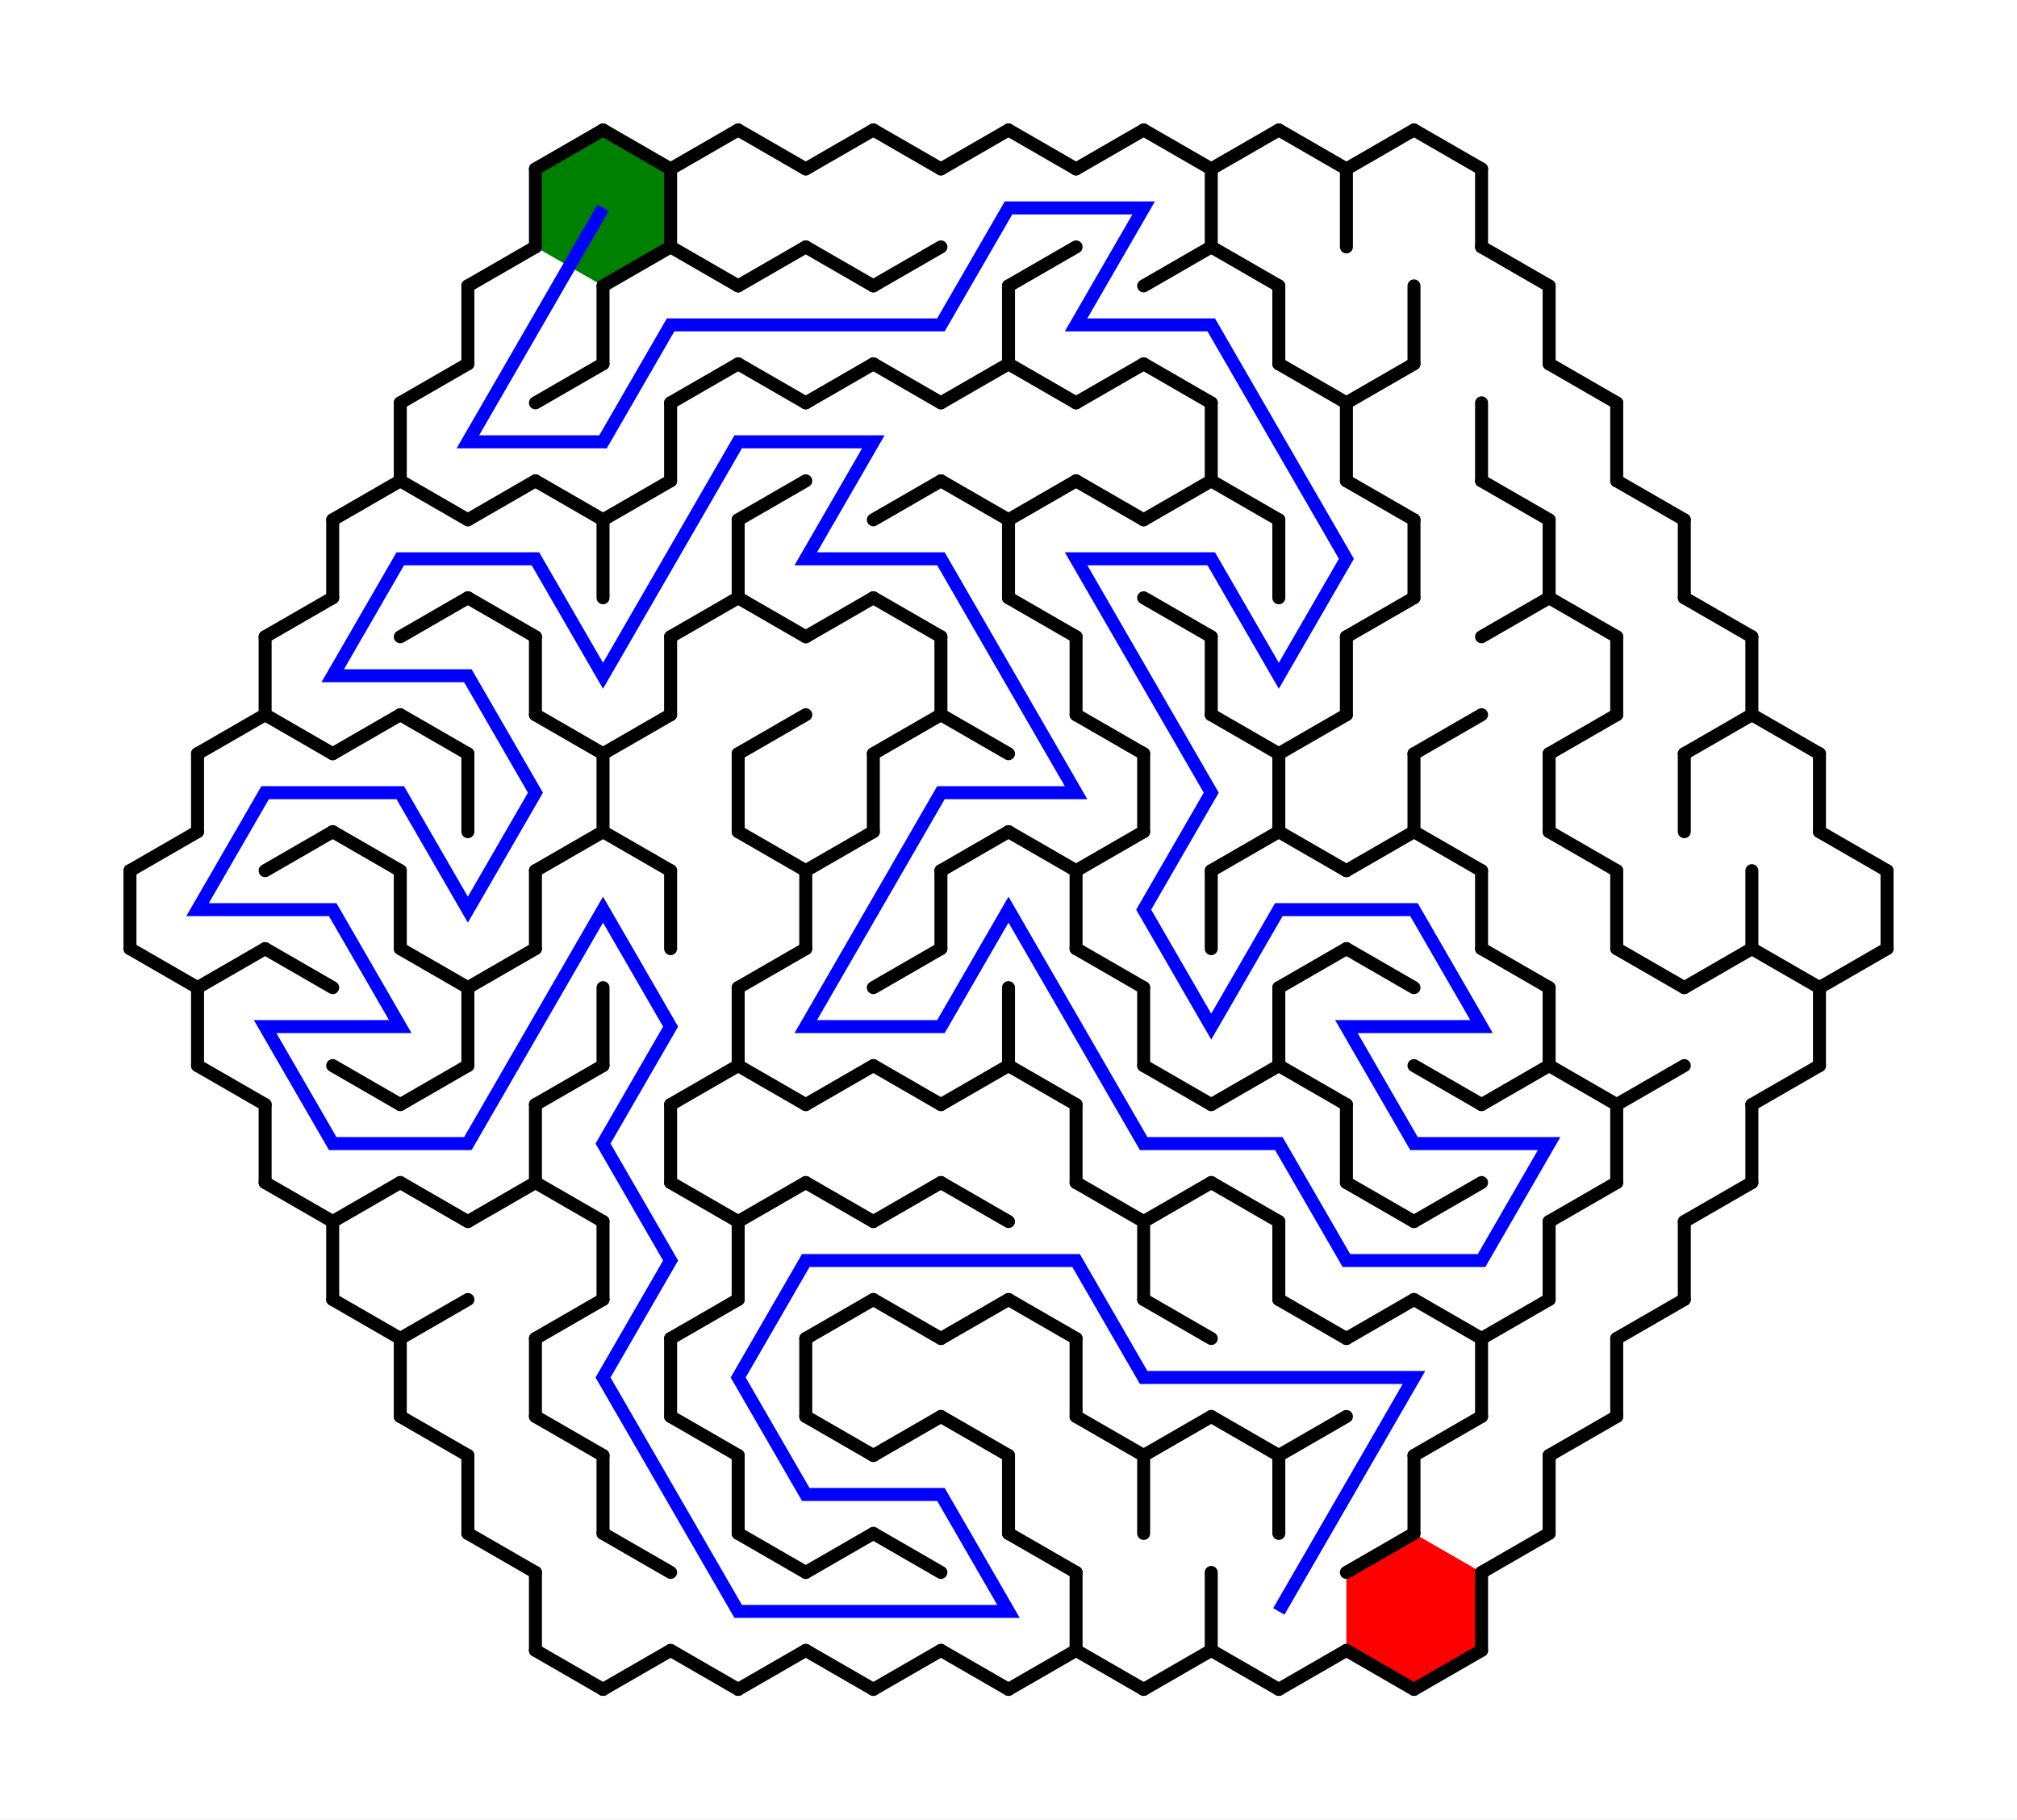
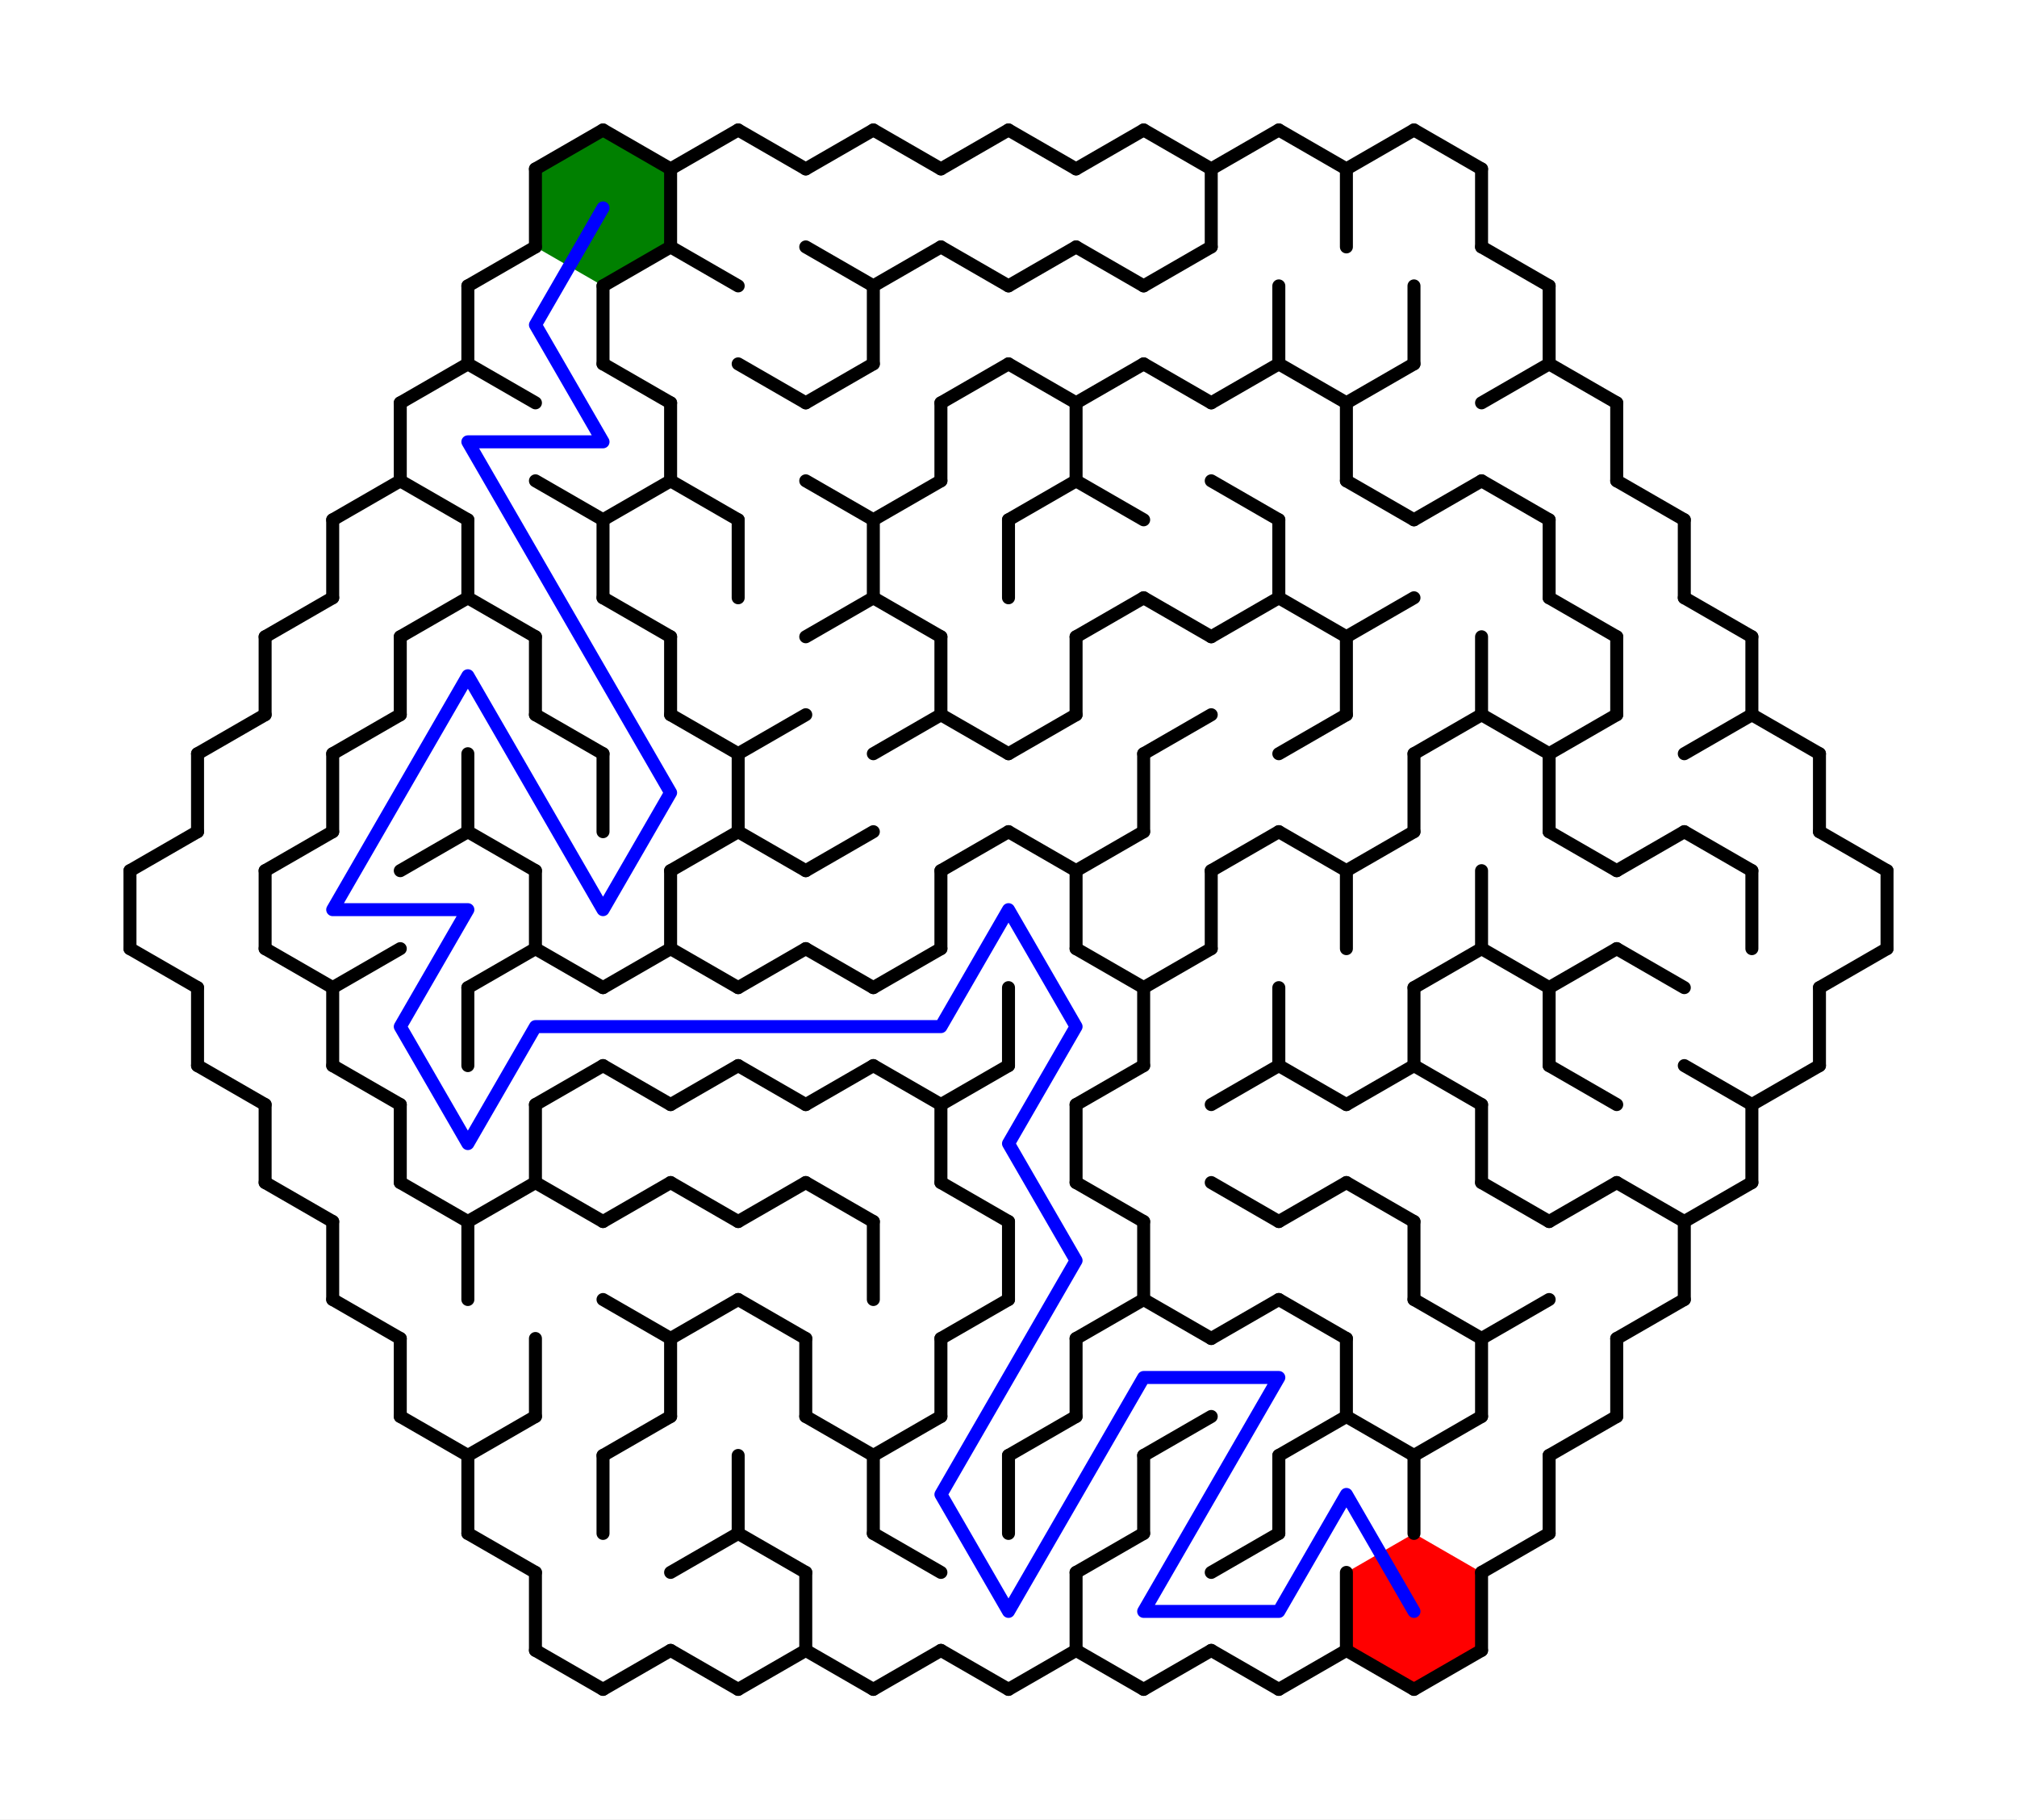
<svg xmlns="http://www.w3.org/2000/svg" version="1.1" width="776" height="700">
  <rect width="100%" height="100%" fill="white" />
  <polygon points="232,50 206,65 206,95 232,110 258,95 258,65" fill="green" />
  <polygon points="544,590 518,605 518,635 544,650 570,635 570,605" fill="red" />
  <line x1="232" x2="206" y1="50" y2="65" stroke="black" stroke-width="5" stroke-linecap="round" />
  <line x1="206" x2="206" y1="65" y2="95" stroke="black" stroke-width="5" stroke-linecap="round" />
  <line x1="232" x2="258" y1="110" y2="95" stroke="black" stroke-width="5" stroke-linecap="round" />
  <line x1="258" x2="258" y1="95" y2="65" stroke="black" stroke-width="5" stroke-linecap="round" />
  <line x1="258" x2="232" y1="65" y2="50" stroke="black" stroke-width="5" stroke-linecap="round" />
  <line x1="284" x2="258" y1="50" y2="65" stroke="black" stroke-width="5" stroke-linecap="round" />
  <line x1="258" x2="284" y1="95" y2="110" stroke="black" stroke-width="5" stroke-linecap="round" />
-   <line x1="284" x2="310" y1="110" y2="95" stroke="black" stroke-width="5" stroke-linecap="round" />
  <line x1="310" x2="284" y1="65" y2="50" stroke="black" stroke-width="5" stroke-linecap="round" />
  <line x1="336" x2="310" y1="50" y2="65" stroke="black" stroke-width="5" stroke-linecap="round" />
  <line x1="310" x2="336" y1="95" y2="110" stroke="black" stroke-width="5" stroke-linecap="round" />
  <line x1="336" x2="362" y1="110" y2="95" stroke="black" stroke-width="5" stroke-linecap="round" />
  <line x1="362" x2="336" y1="65" y2="50" stroke="black" stroke-width="5" stroke-linecap="round" />
  <line x1="388" x2="362" y1="50" y2="65" stroke="black" stroke-width="5" stroke-linecap="round" />
+   <line x1="362" x2="388" y1="95" y2="110" stroke="black" stroke-width="5" stroke-linecap="round" />
  <line x1="388" x2="414" y1="110" y2="95" stroke="black" stroke-width="5" stroke-linecap="round" />
  <line x1="414" x2="388" y1="65" y2="50" stroke="black" stroke-width="5" stroke-linecap="round" />
  <line x1="440" x2="414" y1="50" y2="65" stroke="black" stroke-width="5" stroke-linecap="round" />
+   <line x1="414" x2="440" y1="95" y2="110" stroke="black" stroke-width="5" stroke-linecap="round" />
  <line x1="440" x2="466" y1="110" y2="95" stroke="black" stroke-width="5" stroke-linecap="round" />
  <line x1="466" x2="466" y1="95" y2="65" stroke="black" stroke-width="5" stroke-linecap="round" />
  <line x1="466" x2="440" y1="65" y2="50" stroke="black" stroke-width="5" stroke-linecap="round" />
  <line x1="492" x2="466" y1="50" y2="65" stroke="black" stroke-width="5" stroke-linecap="round" />
-   <line x1="466" x2="492" y1="95" y2="110" stroke="black" stroke-width="5" stroke-linecap="round" />
  <line x1="518" x2="518" y1="95" y2="65" stroke="black" stroke-width="5" stroke-linecap="round" />
  <line x1="518" x2="492" y1="65" y2="50" stroke="black" stroke-width="5" stroke-linecap="round" />
  <line x1="544" x2="518" y1="50" y2="65" stroke="black" stroke-width="5" stroke-linecap="round" />
  <line x1="570" x2="570" y1="95" y2="65" stroke="black" stroke-width="5" stroke-linecap="round" />
  <line x1="570" x2="544" y1="65" y2="50" stroke="black" stroke-width="5" stroke-linecap="round" />
  <line x1="206" x2="180" y1="95" y2="110" stroke="black" stroke-width="5" stroke-linecap="round" />
  <line x1="180" x2="180" y1="110" y2="140" stroke="black" stroke-width="5" stroke-linecap="round" />
-   <line x1="206" x2="232" y1="155" y2="140" stroke="black" stroke-width="5" stroke-linecap="round" />
+   <line x1="180" x2="206" y1="140" y2="155" stroke="black" stroke-width="5" stroke-linecap="round" />
  <line x1="232" x2="232" y1="140" y2="110" stroke="black" stroke-width="5" stroke-linecap="round" />
-   <line x1="258" x2="284" y1="155" y2="140" stroke="black" stroke-width="5" stroke-linecap="round" />
+   <line x1="232" x2="258" y1="140" y2="155" stroke="black" stroke-width="5" stroke-linecap="round" />
  <line x1="284" x2="310" y1="140" y2="155" stroke="black" stroke-width="5" stroke-linecap="round" />
  <line x1="310" x2="336" y1="155" y2="140" stroke="black" stroke-width="5" stroke-linecap="round" />
-   <line x1="336" x2="362" y1="140" y2="155" stroke="black" stroke-width="5" stroke-linecap="round" />
+   <line x1="336" x2="336" y1="140" y2="110" stroke="black" stroke-width="5" stroke-linecap="round" />
  <line x1="362" x2="388" y1="155" y2="140" stroke="black" stroke-width="5" stroke-linecap="round" />
-   <line x1="388" x2="388" y1="140" y2="110" stroke="black" stroke-width="5" stroke-linecap="round" />
  <line x1="388" x2="414" y1="140" y2="155" stroke="black" stroke-width="5" stroke-linecap="round" />
  <line x1="414" x2="440" y1="155" y2="140" stroke="black" stroke-width="5" stroke-linecap="round" />
  <line x1="440" x2="466" y1="140" y2="155" stroke="black" stroke-width="5" stroke-linecap="round" />
+   <line x1="466" x2="492" y1="155" y2="140" stroke="black" stroke-width="5" stroke-linecap="round" />
  <line x1="492" x2="492" y1="140" y2="110" stroke="black" stroke-width="5" stroke-linecap="round" />
  <line x1="492" x2="518" y1="140" y2="155" stroke="black" stroke-width="5" stroke-linecap="round" />
  <line x1="518" x2="544" y1="155" y2="140" stroke="black" stroke-width="5" stroke-linecap="round" />
  <line x1="544" x2="544" y1="140" y2="110" stroke="black" stroke-width="5" stroke-linecap="round" />
+   <line x1="570" x2="596" y1="155" y2="140" stroke="black" stroke-width="5" stroke-linecap="round" />
  <line x1="596" x2="596" y1="140" y2="110" stroke="black" stroke-width="5" stroke-linecap="round" />
  <line x1="596" x2="570" y1="110" y2="95" stroke="black" stroke-width="5" stroke-linecap="round" />
  <line x1="180" x2="154" y1="140" y2="155" stroke="black" stroke-width="5" stroke-linecap="round" />
  <line x1="154" x2="154" y1="155" y2="185" stroke="black" stroke-width="5" stroke-linecap="round" />
  <line x1="154" x2="180" y1="185" y2="200" stroke="black" stroke-width="5" stroke-linecap="round" />
-   <line x1="180" x2="206" y1="200" y2="185" stroke="black" stroke-width="5" stroke-linecap="round" />
  <line x1="206" x2="232" y1="185" y2="200" stroke="black" stroke-width="5" stroke-linecap="round" />
  <line x1="232" x2="258" y1="200" y2="185" stroke="black" stroke-width="5" stroke-linecap="round" />
  <line x1="258" x2="258" y1="185" y2="155" stroke="black" stroke-width="5" stroke-linecap="round" />
-   <line x1="284" x2="310" y1="200" y2="185" stroke="black" stroke-width="5" stroke-linecap="round" />
+   <line x1="258" x2="284" y1="185" y2="200" stroke="black" stroke-width="5" stroke-linecap="round" />
+   <line x1="310" x2="336" y1="185" y2="200" stroke="black" stroke-width="5" stroke-linecap="round" />
  <line x1="336" x2="362" y1="200" y2="185" stroke="black" stroke-width="5" stroke-linecap="round" />
-   <line x1="362" x2="388" y1="185" y2="200" stroke="black" stroke-width="5" stroke-linecap="round" />
+   <line x1="362" x2="362" y1="185" y2="155" stroke="black" stroke-width="5" stroke-linecap="round" />
  <line x1="388" x2="414" y1="200" y2="185" stroke="black" stroke-width="5" stroke-linecap="round" />
+   <line x1="414" x2="414" y1="185" y2="155" stroke="black" stroke-width="5" stroke-linecap="round" />
  <line x1="414" x2="440" y1="185" y2="200" stroke="black" stroke-width="5" stroke-linecap="round" />
-   <line x1="440" x2="466" y1="200" y2="185" stroke="black" stroke-width="5" stroke-linecap="round" />
-   <line x1="466" x2="466" y1="185" y2="155" stroke="black" stroke-width="5" stroke-linecap="round" />
  <line x1="466" x2="492" y1="185" y2="200" stroke="black" stroke-width="5" stroke-linecap="round" />
  <line x1="518" x2="518" y1="185" y2="155" stroke="black" stroke-width="5" stroke-linecap="round" />
  <line x1="518" x2="544" y1="185" y2="200" stroke="black" stroke-width="5" stroke-linecap="round" />
-   <line x1="570" x2="570" y1="185" y2="155" stroke="black" stroke-width="5" stroke-linecap="round" />
+   <line x1="544" x2="570" y1="200" y2="185" stroke="black" stroke-width="5" stroke-linecap="round" />
  <line x1="570" x2="596" y1="185" y2="200" stroke="black" stroke-width="5" stroke-linecap="round" />
  <line x1="622" x2="622" y1="185" y2="155" stroke="black" stroke-width="5" stroke-linecap="round" />
  <line x1="622" x2="596" y1="155" y2="140" stroke="black" stroke-width="5" stroke-linecap="round" />
  <line x1="154" x2="128" y1="185" y2="200" stroke="black" stroke-width="5" stroke-linecap="round" />
  <line x1="128" x2="128" y1="200" y2="230" stroke="black" stroke-width="5" stroke-linecap="round" />
  <line x1="154" x2="180" y1="245" y2="230" stroke="black" stroke-width="5" stroke-linecap="round" />
+   <line x1="180" x2="180" y1="230" y2="200" stroke="black" stroke-width="5" stroke-linecap="round" />
  <line x1="180" x2="206" y1="230" y2="245" stroke="black" stroke-width="5" stroke-linecap="round" />
  <line x1="232" x2="232" y1="230" y2="200" stroke="black" stroke-width="5" stroke-linecap="round" />
-   <line x1="258" x2="284" y1="245" y2="230" stroke="black" stroke-width="5" stroke-linecap="round" />
+   <line x1="232" x2="258" y1="230" y2="245" stroke="black" stroke-width="5" stroke-linecap="round" />
  <line x1="284" x2="284" y1="230" y2="200" stroke="black" stroke-width="5" stroke-linecap="round" />
-   <line x1="284" x2="310" y1="230" y2="245" stroke="black" stroke-width="5" stroke-linecap="round" />
  <line x1="310" x2="336" y1="245" y2="230" stroke="black" stroke-width="5" stroke-linecap="round" />
+   <line x1="336" x2="336" y1="230" y2="200" stroke="black" stroke-width="5" stroke-linecap="round" />
  <line x1="336" x2="362" y1="230" y2="245" stroke="black" stroke-width="5" stroke-linecap="round" />
  <line x1="388" x2="388" y1="230" y2="200" stroke="black" stroke-width="5" stroke-linecap="round" />
-   <line x1="388" x2="414" y1="230" y2="245" stroke="black" stroke-width="5" stroke-linecap="round" />
+   <line x1="414" x2="440" y1="245" y2="230" stroke="black" stroke-width="5" stroke-linecap="round" />
  <line x1="440" x2="466" y1="230" y2="245" stroke="black" stroke-width="5" stroke-linecap="round" />
+   <line x1="466" x2="492" y1="245" y2="230" stroke="black" stroke-width="5" stroke-linecap="round" />
  <line x1="492" x2="492" y1="230" y2="200" stroke="black" stroke-width="5" stroke-linecap="round" />
+   <line x1="492" x2="518" y1="230" y2="245" stroke="black" stroke-width="5" stroke-linecap="round" />
  <line x1="518" x2="544" y1="245" y2="230" stroke="black" stroke-width="5" stroke-linecap="round" />
-   <line x1="544" x2="544" y1="230" y2="200" stroke="black" stroke-width="5" stroke-linecap="round" />
-   <line x1="570" x2="596" y1="245" y2="230" stroke="black" stroke-width="5" stroke-linecap="round" />
  <line x1="596" x2="596" y1="230" y2="200" stroke="black" stroke-width="5" stroke-linecap="round" />
  <line x1="596" x2="622" y1="230" y2="245" stroke="black" stroke-width="5" stroke-linecap="round" />
  <line x1="648" x2="648" y1="230" y2="200" stroke="black" stroke-width="5" stroke-linecap="round" />
  <line x1="648" x2="622" y1="200" y2="185" stroke="black" stroke-width="5" stroke-linecap="round" />
  <line x1="128" x2="102" y1="230" y2="245" stroke="black" stroke-width="5" stroke-linecap="round" />
  <line x1="102" x2="102" y1="245" y2="275" stroke="black" stroke-width="5" stroke-linecap="round" />
-   <line x1="102" x2="128" y1="275" y2="290" stroke="black" stroke-width="5" stroke-linecap="round" />
  <line x1="128" x2="154" y1="290" y2="275" stroke="black" stroke-width="5" stroke-linecap="round" />
-   <line x1="154" x2="180" y1="275" y2="290" stroke="black" stroke-width="5" stroke-linecap="round" />
+   <line x1="154" x2="154" y1="275" y2="245" stroke="black" stroke-width="5" stroke-linecap="round" />
  <line x1="206" x2="206" y1="275" y2="245" stroke="black" stroke-width="5" stroke-linecap="round" />
  <line x1="206" x2="232" y1="275" y2="290" stroke="black" stroke-width="5" stroke-linecap="round" />
-   <line x1="232" x2="258" y1="290" y2="275" stroke="black" stroke-width="5" stroke-linecap="round" />
  <line x1="258" x2="258" y1="275" y2="245" stroke="black" stroke-width="5" stroke-linecap="round" />
+   <line x1="258" x2="284" y1="275" y2="290" stroke="black" stroke-width="5" stroke-linecap="round" />
  <line x1="284" x2="310" y1="290" y2="275" stroke="black" stroke-width="5" stroke-linecap="round" />
  <line x1="336" x2="362" y1="290" y2="275" stroke="black" stroke-width="5" stroke-linecap="round" />
  <line x1="362" x2="362" y1="275" y2="245" stroke="black" stroke-width="5" stroke-linecap="round" />
  <line x1="362" x2="388" y1="275" y2="290" stroke="black" stroke-width="5" stroke-linecap="round" />
+   <line x1="388" x2="414" y1="290" y2="275" stroke="black" stroke-width="5" stroke-linecap="round" />
  <line x1="414" x2="414" y1="275" y2="245" stroke="black" stroke-width="5" stroke-linecap="round" />
-   <line x1="414" x2="440" y1="275" y2="290" stroke="black" stroke-width="5" stroke-linecap="round" />
-   <line x1="466" x2="466" y1="275" y2="245" stroke="black" stroke-width="5" stroke-linecap="round" />
-   <line x1="466" x2="492" y1="275" y2="290" stroke="black" stroke-width="5" stroke-linecap="round" />
+   <line x1="440" x2="466" y1="290" y2="275" stroke="black" stroke-width="5" stroke-linecap="round" />
  <line x1="492" x2="518" y1="290" y2="275" stroke="black" stroke-width="5" stroke-linecap="round" />
  <line x1="518" x2="518" y1="275" y2="245" stroke="black" stroke-width="5" stroke-linecap="round" />
  <line x1="544" x2="570" y1="290" y2="275" stroke="black" stroke-width="5" stroke-linecap="round" />
+   <line x1="570" x2="570" y1="275" y2="245" stroke="black" stroke-width="5" stroke-linecap="round" />
+   <line x1="570" x2="596" y1="275" y2="290" stroke="black" stroke-width="5" stroke-linecap="round" />
  <line x1="596" x2="622" y1="290" y2="275" stroke="black" stroke-width="5" stroke-linecap="round" />
  <line x1="622" x2="622" y1="275" y2="245" stroke="black" stroke-width="5" stroke-linecap="round" />
  <line x1="648" x2="674" y1="290" y2="275" stroke="black" stroke-width="5" stroke-linecap="round" />
  <line x1="674" x2="674" y1="275" y2="245" stroke="black" stroke-width="5" stroke-linecap="round" />
  <line x1="674" x2="648" y1="245" y2="230" stroke="black" stroke-width="5" stroke-linecap="round" />
  <line x1="102" x2="76" y1="275" y2="290" stroke="black" stroke-width="5" stroke-linecap="round" />
  <line x1="76" x2="76" y1="290" y2="320" stroke="black" stroke-width="5" stroke-linecap="round" />
  <line x1="102" x2="128" y1="335" y2="320" stroke="black" stroke-width="5" stroke-linecap="round" />
-   <line x1="128" x2="154" y1="320" y2="335" stroke="black" stroke-width="5" stroke-linecap="round" />
+   <line x1="128" x2="128" y1="320" y2="290" stroke="black" stroke-width="5" stroke-linecap="round" />
+   <line x1="154" x2="180" y1="335" y2="320" stroke="black" stroke-width="5" stroke-linecap="round" />
  <line x1="180" x2="180" y1="320" y2="290" stroke="black" stroke-width="5" stroke-linecap="round" />
-   <line x1="206" x2="232" y1="335" y2="320" stroke="black" stroke-width="5" stroke-linecap="round" />
+   <line x1="180" x2="206" y1="320" y2="335" stroke="black" stroke-width="5" stroke-linecap="round" />
  <line x1="232" x2="232" y1="320" y2="290" stroke="black" stroke-width="5" stroke-linecap="round" />
-   <line x1="232" x2="258" y1="320" y2="335" stroke="black" stroke-width="5" stroke-linecap="round" />
+   <line x1="258" x2="284" y1="335" y2="320" stroke="black" stroke-width="5" stroke-linecap="round" />
  <line x1="284" x2="284" y1="320" y2="290" stroke="black" stroke-width="5" stroke-linecap="round" />
  <line x1="284" x2="310" y1="320" y2="335" stroke="black" stroke-width="5" stroke-linecap="round" />
  <line x1="310" x2="336" y1="335" y2="320" stroke="black" stroke-width="5" stroke-linecap="round" />
-   <line x1="336" x2="336" y1="320" y2="290" stroke="black" stroke-width="5" stroke-linecap="round" />
  <line x1="362" x2="388" y1="335" y2="320" stroke="black" stroke-width="5" stroke-linecap="round" />
  <line x1="388" x2="414" y1="320" y2="335" stroke="black" stroke-width="5" stroke-linecap="round" />
  <line x1="414" x2="440" y1="335" y2="320" stroke="black" stroke-width="5" stroke-linecap="round" />
  <line x1="440" x2="440" y1="320" y2="290" stroke="black" stroke-width="5" stroke-linecap="round" />
  <line x1="466" x2="492" y1="335" y2="320" stroke="black" stroke-width="5" stroke-linecap="round" />
-   <line x1="492" x2="492" y1="320" y2="290" stroke="black" stroke-width="5" stroke-linecap="round" />
  <line x1="492" x2="518" y1="320" y2="335" stroke="black" stroke-width="5" stroke-linecap="round" />
  <line x1="518" x2="544" y1="335" y2="320" stroke="black" stroke-width="5" stroke-linecap="round" />
  <line x1="544" x2="544" y1="320" y2="290" stroke="black" stroke-width="5" stroke-linecap="round" />
-   <line x1="544" x2="570" y1="320" y2="335" stroke="black" stroke-width="5" stroke-linecap="round" />
  <line x1="596" x2="596" y1="320" y2="290" stroke="black" stroke-width="5" stroke-linecap="round" />
  <line x1="596" x2="622" y1="320" y2="335" stroke="black" stroke-width="5" stroke-linecap="round" />
-   <line x1="648" x2="648" y1="320" y2="290" stroke="black" stroke-width="5" stroke-linecap="round" />
+   <line x1="622" x2="648" y1="335" y2="320" stroke="black" stroke-width="5" stroke-linecap="round" />
+   <line x1="648" x2="674" y1="320" y2="335" stroke="black" stroke-width="5" stroke-linecap="round" />
  <line x1="700" x2="700" y1="320" y2="290" stroke="black" stroke-width="5" stroke-linecap="round" />
  <line x1="700" x2="674" y1="290" y2="275" stroke="black" stroke-width="5" stroke-linecap="round" />
  <line x1="76" x2="50" y1="320" y2="335" stroke="black" stroke-width="5" stroke-linecap="round" />
  <line x1="50" x2="50" y1="335" y2="365" stroke="black" stroke-width="5" stroke-linecap="round" />
  <line x1="50" x2="76" y1="365" y2="380" stroke="black" stroke-width="5" stroke-linecap="round" />
-   <line x1="76" x2="102" y1="380" y2="365" stroke="black" stroke-width="5" stroke-linecap="round" />
+   <line x1="102" x2="102" y1="365" y2="335" stroke="black" stroke-width="5" stroke-linecap="round" />
  <line x1="102" x2="128" y1="365" y2="380" stroke="black" stroke-width="5" stroke-linecap="round" />
-   <line x1="154" x2="154" y1="365" y2="335" stroke="black" stroke-width="5" stroke-linecap="round" />
-   <line x1="154" x2="180" y1="365" y2="380" stroke="black" stroke-width="5" stroke-linecap="round" />
+   <line x1="128" x2="154" y1="380" y2="365" stroke="black" stroke-width="5" stroke-linecap="round" />
  <line x1="180" x2="206" y1="380" y2="365" stroke="black" stroke-width="5" stroke-linecap="round" />
  <line x1="206" x2="206" y1="365" y2="335" stroke="black" stroke-width="5" stroke-linecap="round" />
+   <line x1="206" x2="232" y1="365" y2="380" stroke="black" stroke-width="5" stroke-linecap="round" />
+   <line x1="232" x2="258" y1="380" y2="365" stroke="black" stroke-width="5" stroke-linecap="round" />
  <line x1="258" x2="258" y1="365" y2="335" stroke="black" stroke-width="5" stroke-linecap="round" />
+   <line x1="258" x2="284" y1="365" y2="380" stroke="black" stroke-width="5" stroke-linecap="round" />
  <line x1="284" x2="310" y1="380" y2="365" stroke="black" stroke-width="5" stroke-linecap="round" />
-   <line x1="310" x2="310" y1="365" y2="335" stroke="black" stroke-width="5" stroke-linecap="round" />
+   <line x1="310" x2="336" y1="365" y2="380" stroke="black" stroke-width="5" stroke-linecap="round" />
  <line x1="336" x2="362" y1="380" y2="365" stroke="black" stroke-width="5" stroke-linecap="round" />
  <line x1="362" x2="362" y1="365" y2="335" stroke="black" stroke-width="5" stroke-linecap="round" />
  <line x1="414" x2="414" y1="365" y2="335" stroke="black" stroke-width="5" stroke-linecap="round" />
  <line x1="414" x2="440" y1="365" y2="380" stroke="black" stroke-width="5" stroke-linecap="round" />
+   <line x1="440" x2="466" y1="380" y2="365" stroke="black" stroke-width="5" stroke-linecap="round" />
  <line x1="466" x2="466" y1="365" y2="335" stroke="black" stroke-width="5" stroke-linecap="round" />
-   <line x1="492" x2="518" y1="380" y2="365" stroke="black" stroke-width="5" stroke-linecap="round" />
-   <line x1="518" x2="544" y1="365" y2="380" stroke="black" stroke-width="5" stroke-linecap="round" />
+   <line x1="518" x2="518" y1="365" y2="335" stroke="black" stroke-width="5" stroke-linecap="round" />
+   <line x1="544" x2="570" y1="380" y2="365" stroke="black" stroke-width="5" stroke-linecap="round" />
  <line x1="570" x2="570" y1="365" y2="335" stroke="black" stroke-width="5" stroke-linecap="round" />
  <line x1="570" x2="596" y1="365" y2="380" stroke="black" stroke-width="5" stroke-linecap="round" />
-   <line x1="622" x2="622" y1="365" y2="335" stroke="black" stroke-width="5" stroke-linecap="round" />
+   <line x1="596" x2="622" y1="380" y2="365" stroke="black" stroke-width="5" stroke-linecap="round" />
  <line x1="622" x2="648" y1="365" y2="380" stroke="black" stroke-width="5" stroke-linecap="round" />
-   <line x1="648" x2="674" y1="380" y2="365" stroke="black" stroke-width="5" stroke-linecap="round" />
  <line x1="674" x2="674" y1="365" y2="335" stroke="black" stroke-width="5" stroke-linecap="round" />
-   <line x1="674" x2="700" y1="365" y2="380" stroke="black" stroke-width="5" stroke-linecap="round" />
  <line x1="700" x2="726" y1="380" y2="365" stroke="black" stroke-width="5" stroke-linecap="round" />
  <line x1="726" x2="726" y1="365" y2="335" stroke="black" stroke-width="5" stroke-linecap="round" />
  <line x1="726" x2="700" y1="335" y2="320" stroke="black" stroke-width="5" stroke-linecap="round" />
  <line x1="76" x2="76" y1="380" y2="410" stroke="black" stroke-width="5" stroke-linecap="round" />
  <line x1="76" x2="102" y1="410" y2="425" stroke="black" stroke-width="5" stroke-linecap="round" />
+   <line x1="128" x2="128" y1="410" y2="380" stroke="black" stroke-width="5" stroke-linecap="round" />
  <line x1="128" x2="154" y1="410" y2="425" stroke="black" stroke-width="5" stroke-linecap="round" />
-   <line x1="154" x2="180" y1="425" y2="410" stroke="black" stroke-width="5" stroke-linecap="round" />
  <line x1="180" x2="180" y1="410" y2="380" stroke="black" stroke-width="5" stroke-linecap="round" />
  <line x1="206" x2="232" y1="425" y2="410" stroke="black" stroke-width="5" stroke-linecap="round" />
-   <line x1="232" x2="232" y1="410" y2="380" stroke="black" stroke-width="5" stroke-linecap="round" />
+   <line x1="232" x2="258" y1="410" y2="425" stroke="black" stroke-width="5" stroke-linecap="round" />
  <line x1="258" x2="284" y1="425" y2="410" stroke="black" stroke-width="5" stroke-linecap="round" />
-   <line x1="284" x2="284" y1="410" y2="380" stroke="black" stroke-width="5" stroke-linecap="round" />
  <line x1="284" x2="310" y1="410" y2="425" stroke="black" stroke-width="5" stroke-linecap="round" />
  <line x1="310" x2="336" y1="425" y2="410" stroke="black" stroke-width="5" stroke-linecap="round" />
  <line x1="336" x2="362" y1="410" y2="425" stroke="black" stroke-width="5" stroke-linecap="round" />
  <line x1="362" x2="388" y1="425" y2="410" stroke="black" stroke-width="5" stroke-linecap="round" />
  <line x1="388" x2="388" y1="410" y2="380" stroke="black" stroke-width="5" stroke-linecap="round" />
-   <line x1="388" x2="414" y1="410" y2="425" stroke="black" stroke-width="5" stroke-linecap="round" />
+   <line x1="414" x2="440" y1="425" y2="410" stroke="black" stroke-width="5" stroke-linecap="round" />
  <line x1="440" x2="440" y1="410" y2="380" stroke="black" stroke-width="5" stroke-linecap="round" />
-   <line x1="440" x2="466" y1="410" y2="425" stroke="black" stroke-width="5" stroke-linecap="round" />
  <line x1="466" x2="492" y1="425" y2="410" stroke="black" stroke-width="5" stroke-linecap="round" />
  <line x1="492" x2="492" y1="410" y2="380" stroke="black" stroke-width="5" stroke-linecap="round" />
  <line x1="492" x2="518" y1="410" y2="425" stroke="black" stroke-width="5" stroke-linecap="round" />
+   <line x1="518" x2="544" y1="425" y2="410" stroke="black" stroke-width="5" stroke-linecap="round" />
+   <line x1="544" x2="544" y1="410" y2="380" stroke="black" stroke-width="5" stroke-linecap="round" />
  <line x1="544" x2="570" y1="410" y2="425" stroke="black" stroke-width="5" stroke-linecap="round" />
-   <line x1="570" x2="596" y1="425" y2="410" stroke="black" stroke-width="5" stroke-linecap="round" />
  <line x1="596" x2="596" y1="410" y2="380" stroke="black" stroke-width="5" stroke-linecap="round" />
  <line x1="596" x2="622" y1="410" y2="425" stroke="black" stroke-width="5" stroke-linecap="round" />
-   <line x1="622" x2="648" y1="425" y2="410" stroke="black" stroke-width="5" stroke-linecap="round" />
+   <line x1="648" x2="674" y1="410" y2="425" stroke="black" stroke-width="5" stroke-linecap="round" />
  <line x1="674" x2="700" y1="425" y2="410" stroke="black" stroke-width="5" stroke-linecap="round" />
  <line x1="700" x2="700" y1="410" y2="380" stroke="black" stroke-width="5" stroke-linecap="round" />
  <line x1="102" x2="102" y1="425" y2="455" stroke="black" stroke-width="5" stroke-linecap="round" />
  <line x1="102" x2="128" y1="455" y2="470" stroke="black" stroke-width="5" stroke-linecap="round" />
-   <line x1="128" x2="154" y1="470" y2="455" stroke="black" stroke-width="5" stroke-linecap="round" />
+   <line x1="154" x2="154" y1="455" y2="425" stroke="black" stroke-width="5" stroke-linecap="round" />
  <line x1="154" x2="180" y1="455" y2="470" stroke="black" stroke-width="5" stroke-linecap="round" />
  <line x1="180" x2="206" y1="470" y2="455" stroke="black" stroke-width="5" stroke-linecap="round" />
  <line x1="206" x2="206" y1="455" y2="425" stroke="black" stroke-width="5" stroke-linecap="round" />
  <line x1="206" x2="232" y1="455" y2="470" stroke="black" stroke-width="5" stroke-linecap="round" />
-   <line x1="258" x2="258" y1="455" y2="425" stroke="black" stroke-width="5" stroke-linecap="round" />
+   <line x1="232" x2="258" y1="470" y2="455" stroke="black" stroke-width="5" stroke-linecap="round" />
  <line x1="258" x2="284" y1="455" y2="470" stroke="black" stroke-width="5" stroke-linecap="round" />
  <line x1="284" x2="310" y1="470" y2="455" stroke="black" stroke-width="5" stroke-linecap="round" />
  <line x1="310" x2="336" y1="455" y2="470" stroke="black" stroke-width="5" stroke-linecap="round" />
-   <line x1="336" x2="362" y1="470" y2="455" stroke="black" stroke-width="5" stroke-linecap="round" />
+   <line x1="362" x2="362" y1="455" y2="425" stroke="black" stroke-width="5" stroke-linecap="round" />
  <line x1="362" x2="388" y1="455" y2="470" stroke="black" stroke-width="5" stroke-linecap="round" />
  <line x1="414" x2="414" y1="455" y2="425" stroke="black" stroke-width="5" stroke-linecap="round" />
  <line x1="414" x2="440" y1="455" y2="470" stroke="black" stroke-width="5" stroke-linecap="round" />
-   <line x1="440" x2="466" y1="470" y2="455" stroke="black" stroke-width="5" stroke-linecap="round" />
  <line x1="466" x2="492" y1="455" y2="470" stroke="black" stroke-width="5" stroke-linecap="round" />
-   <line x1="518" x2="518" y1="455" y2="425" stroke="black" stroke-width="5" stroke-linecap="round" />
+   <line x1="492" x2="518" y1="470" y2="455" stroke="black" stroke-width="5" stroke-linecap="round" />
  <line x1="518" x2="544" y1="455" y2="470" stroke="black" stroke-width="5" stroke-linecap="round" />
-   <line x1="544" x2="570" y1="470" y2="455" stroke="black" stroke-width="5" stroke-linecap="round" />
+   <line x1="570" x2="570" y1="455" y2="425" stroke="black" stroke-width="5" stroke-linecap="round" />
+   <line x1="570" x2="596" y1="455" y2="470" stroke="black" stroke-width="5" stroke-linecap="round" />
  <line x1="596" x2="622" y1="470" y2="455" stroke="black" stroke-width="5" stroke-linecap="round" />
-   <line x1="622" x2="622" y1="455" y2="425" stroke="black" stroke-width="5" stroke-linecap="round" />
+   <line x1="622" x2="648" y1="455" y2="470" stroke="black" stroke-width="5" stroke-linecap="round" />
  <line x1="648" x2="674" y1="470" y2="455" stroke="black" stroke-width="5" stroke-linecap="round" />
  <line x1="674" x2="674" y1="455" y2="425" stroke="black" stroke-width="5" stroke-linecap="round" />
  <line x1="128" x2="128" y1="470" y2="500" stroke="black" stroke-width="5" stroke-linecap="round" />
  <line x1="128" x2="154" y1="500" y2="515" stroke="black" stroke-width="5" stroke-linecap="round" />
-   <line x1="154" x2="180" y1="515" y2="500" stroke="black" stroke-width="5" stroke-linecap="round" />
-   <line x1="206" x2="232" y1="515" y2="500" stroke="black" stroke-width="5" stroke-linecap="round" />
-   <line x1="232" x2="232" y1="500" y2="470" stroke="black" stroke-width="5" stroke-linecap="round" />
+   <line x1="180" x2="180" y1="500" y2="470" stroke="black" stroke-width="5" stroke-linecap="round" />
+   <line x1="232" x2="258" y1="500" y2="515" stroke="black" stroke-width="5" stroke-linecap="round" />
  <line x1="258" x2="284" y1="515" y2="500" stroke="black" stroke-width="5" stroke-linecap="round" />
-   <line x1="284" x2="284" y1="500" y2="470" stroke="black" stroke-width="5" stroke-linecap="round" />
-   <line x1="310" x2="336" y1="515" y2="500" stroke="black" stroke-width="5" stroke-linecap="round" />
-   <line x1="336" x2="362" y1="500" y2="515" stroke="black" stroke-width="5" stroke-linecap="round" />
+   <line x1="284" x2="310" y1="500" y2="515" stroke="black" stroke-width="5" stroke-linecap="round" />
+   <line x1="336" x2="336" y1="500" y2="470" stroke="black" stroke-width="5" stroke-linecap="round" />
  <line x1="362" x2="388" y1="515" y2="500" stroke="black" stroke-width="5" stroke-linecap="round" />
-   <line x1="388" x2="414" y1="500" y2="515" stroke="black" stroke-width="5" stroke-linecap="round" />
+   <line x1="388" x2="388" y1="500" y2="470" stroke="black" stroke-width="5" stroke-linecap="round" />
+   <line x1="414" x2="440" y1="515" y2="500" stroke="black" stroke-width="5" stroke-linecap="round" />
  <line x1="440" x2="440" y1="500" y2="470" stroke="black" stroke-width="5" stroke-linecap="round" />
  <line x1="440" x2="466" y1="500" y2="515" stroke="black" stroke-width="5" stroke-linecap="round" />
-   <line x1="492" x2="492" y1="500" y2="470" stroke="black" stroke-width="5" stroke-linecap="round" />
+   <line x1="466" x2="492" y1="515" y2="500" stroke="black" stroke-width="5" stroke-linecap="round" />
  <line x1="492" x2="518" y1="500" y2="515" stroke="black" stroke-width="5" stroke-linecap="round" />
-   <line x1="518" x2="544" y1="515" y2="500" stroke="black" stroke-width="5" stroke-linecap="round" />
+   <line x1="544" x2="544" y1="500" y2="470" stroke="black" stroke-width="5" stroke-linecap="round" />
  <line x1="544" x2="570" y1="500" y2="515" stroke="black" stroke-width="5" stroke-linecap="round" />
  <line x1="570" x2="596" y1="515" y2="500" stroke="black" stroke-width="5" stroke-linecap="round" />
-   <line x1="596" x2="596" y1="500" y2="470" stroke="black" stroke-width="5" stroke-linecap="round" />
  <line x1="622" x2="648" y1="515" y2="500" stroke="black" stroke-width="5" stroke-linecap="round" />
  <line x1="648" x2="648" y1="500" y2="470" stroke="black" stroke-width="5" stroke-linecap="round" />
  <line x1="154" x2="154" y1="515" y2="545" stroke="black" stroke-width="5" stroke-linecap="round" />
  <line x1="154" x2="180" y1="545" y2="560" stroke="black" stroke-width="5" stroke-linecap="round" />
+   <line x1="180" x2="206" y1="560" y2="545" stroke="black" stroke-width="5" stroke-linecap="round" />
  <line x1="206" x2="206" y1="545" y2="515" stroke="black" stroke-width="5" stroke-linecap="round" />
-   <line x1="206" x2="232" y1="545" y2="560" stroke="black" stroke-width="5" stroke-linecap="round" />
+   <line x1="232" x2="258" y1="560" y2="545" stroke="black" stroke-width="5" stroke-linecap="round" />
  <line x1="258" x2="258" y1="545" y2="515" stroke="black" stroke-width="5" stroke-linecap="round" />
-   <line x1="258" x2="284" y1="545" y2="560" stroke="black" stroke-width="5" stroke-linecap="round" />
  <line x1="310" x2="310" y1="545" y2="515" stroke="black" stroke-width="5" stroke-linecap="round" />
  <line x1="310" x2="336" y1="545" y2="560" stroke="black" stroke-width="5" stroke-linecap="round" />
  <line x1="336" x2="362" y1="560" y2="545" stroke="black" stroke-width="5" stroke-linecap="round" />
-   <line x1="362" x2="388" y1="545" y2="560" stroke="black" stroke-width="5" stroke-linecap="round" />
+   <line x1="362" x2="362" y1="545" y2="515" stroke="black" stroke-width="5" stroke-linecap="round" />
+   <line x1="388" x2="414" y1="560" y2="545" stroke="black" stroke-width="5" stroke-linecap="round" />
  <line x1="414" x2="414" y1="545" y2="515" stroke="black" stroke-width="5" stroke-linecap="round" />
-   <line x1="414" x2="440" y1="545" y2="560" stroke="black" stroke-width="5" stroke-linecap="round" />
  <line x1="440" x2="466" y1="560" y2="545" stroke="black" stroke-width="5" stroke-linecap="round" />
-   <line x1="466" x2="492" y1="545" y2="560" stroke="black" stroke-width="5" stroke-linecap="round" />
  <line x1="492" x2="518" y1="560" y2="545" stroke="black" stroke-width="5" stroke-linecap="round" />
+   <line x1="518" x2="518" y1="545" y2="515" stroke="black" stroke-width="5" stroke-linecap="round" />
+   <line x1="518" x2="544" y1="545" y2="560" stroke="black" stroke-width="5" stroke-linecap="round" />
  <line x1="544" x2="570" y1="560" y2="545" stroke="black" stroke-width="5" stroke-linecap="round" />
  <line x1="570" x2="570" y1="545" y2="515" stroke="black" stroke-width="5" stroke-linecap="round" />
  <line x1="596" x2="622" y1="560" y2="545" stroke="black" stroke-width="5" stroke-linecap="round" />
  <line x1="622" x2="622" y1="545" y2="515" stroke="black" stroke-width="5" stroke-linecap="round" />
  <line x1="180" x2="180" y1="560" y2="590" stroke="black" stroke-width="5" stroke-linecap="round" />
  <line x1="180" x2="206" y1="590" y2="605" stroke="black" stroke-width="5" stroke-linecap="round" />
  <line x1="232" x2="232" y1="590" y2="560" stroke="black" stroke-width="5" stroke-linecap="round" />
-   <line x1="232" x2="258" y1="590" y2="605" stroke="black" stroke-width="5" stroke-linecap="round" />
+   <line x1="258" x2="284" y1="605" y2="590" stroke="black" stroke-width="5" stroke-linecap="round" />
  <line x1="284" x2="284" y1="590" y2="560" stroke="black" stroke-width="5" stroke-linecap="round" />
  <line x1="284" x2="310" y1="590" y2="605" stroke="black" stroke-width="5" stroke-linecap="round" />
-   <line x1="310" x2="336" y1="605" y2="590" stroke="black" stroke-width="5" stroke-linecap="round" />
+   <line x1="336" x2="336" y1="590" y2="560" stroke="black" stroke-width="5" stroke-linecap="round" />
  <line x1="336" x2="362" y1="590" y2="605" stroke="black" stroke-width="5" stroke-linecap="round" />
  <line x1="388" x2="388" y1="590" y2="560" stroke="black" stroke-width="5" stroke-linecap="round" />
-   <line x1="388" x2="414" y1="590" y2="605" stroke="black" stroke-width="5" stroke-linecap="round" />
+   <line x1="414" x2="440" y1="605" y2="590" stroke="black" stroke-width="5" stroke-linecap="round" />
  <line x1="440" x2="440" y1="590" y2="560" stroke="black" stroke-width="5" stroke-linecap="round" />
+   <line x1="466" x2="492" y1="605" y2="590" stroke="black" stroke-width="5" stroke-linecap="round" />
  <line x1="492" x2="492" y1="590" y2="560" stroke="black" stroke-width="5" stroke-linecap="round" />
-   <line x1="518" x2="544" y1="605" y2="590" stroke="black" stroke-width="5" stroke-linecap="round" />
  <line x1="544" x2="544" y1="590" y2="560" stroke="black" stroke-width="5" stroke-linecap="round" />
  <line x1="570" x2="596" y1="605" y2="590" stroke="black" stroke-width="5" stroke-linecap="round" />
  <line x1="596" x2="596" y1="590" y2="560" stroke="black" stroke-width="5" stroke-linecap="round" />
  <line x1="206" x2="206" y1="605" y2="635" stroke="black" stroke-width="5" stroke-linecap="round" />
  <line x1="206" x2="232" y1="635" y2="650" stroke="black" stroke-width="5" stroke-linecap="round" />
  <line x1="232" x2="258" y1="650" y2="635" stroke="black" stroke-width="5" stroke-linecap="round" />
  <line x1="258" x2="284" y1="635" y2="650" stroke="black" stroke-width="5" stroke-linecap="round" />
  <line x1="284" x2="310" y1="650" y2="635" stroke="black" stroke-width="5" stroke-linecap="round" />
+   <line x1="310" x2="310" y1="635" y2="605" stroke="black" stroke-width="5" stroke-linecap="round" />
  <line x1="310" x2="336" y1="635" y2="650" stroke="black" stroke-width="5" stroke-linecap="round" />
  <line x1="336" x2="362" y1="650" y2="635" stroke="black" stroke-width="5" stroke-linecap="round" />
  <line x1="362" x2="388" y1="635" y2="650" stroke="black" stroke-width="5" stroke-linecap="round" />
  <line x1="388" x2="414" y1="650" y2="635" stroke="black" stroke-width="5" stroke-linecap="round" />
  <line x1="414" x2="414" y1="635" y2="605" stroke="black" stroke-width="5" stroke-linecap="round" />
  <line x1="414" x2="440" y1="635" y2="650" stroke="black" stroke-width="5" stroke-linecap="round" />
  <line x1="440" x2="466" y1="650" y2="635" stroke="black" stroke-width="5" stroke-linecap="round" />
-   <line x1="466" x2="466" y1="635" y2="605" stroke="black" stroke-width="5" stroke-linecap="round" />
  <line x1="466" x2="492" y1="635" y2="650" stroke="black" stroke-width="5" stroke-linecap="round" />
  <line x1="492" x2="518" y1="650" y2="635" stroke="black" stroke-width="5" stroke-linecap="round" />
+   <line x1="518" x2="518" y1="635" y2="605" stroke="black" stroke-width="5" stroke-linecap="round" />
  <line x1="518" x2="544" y1="635" y2="650" stroke="black" stroke-width="5" stroke-linecap="round" />
  <line x1="544" x2="570" y1="650" y2="635" stroke="black" stroke-width="5" stroke-linecap="round" />
  <line x1="570" x2="570" y1="635" y2="605" stroke="black" stroke-width="5" stroke-linecap="round" />
-   <polyline points="492,620 518,575 544,530 492,530 440,530 414,485 362,485 310,485 284,530 310,575 362,575 388,620 336,620 284,620 258,575 232,530 258,485 232,440 258,395 232,350 206,395 180,440 128,440 102,395 154,395 128,350 76,350 102,305 154,305 180,350 206,305 180,260 128,260 154,215 206,215 232,260 258,215 284,170 336,170 310,215 362,215 388,260 414,305 362,305 336,350 310,395 362,395 388,350 414,395 440,440 492,440 518,485 570,485 596,440 544,440 518,395 570,395 544,350 492,350 466,395 440,350 466,305 440,260 414,215 466,215 492,260 518,215 492,170 466,125 414,125 440,80 388,80 362,125 310,125 258,125 232,170 180,170 206,125 232,80 " fill="none" stroke="blue" stroke-width="5" />
+   <polyline points="544,620 518,575 492,620 440,620 466,575 492,530 440,530 414,575 388,620 362,575 388,530 414,485 388,440 414,395 388,350 362,395 310,395 258,395 206,395 180,440 154,395 180,350 128,350 154,305 180,260 206,305 232,350 258,305 232,260 206,215 180,170 232,170 206,125 232,80 " fill="none" stroke="blue" stroke-width="5" stroke-linejoin="round" stroke-linecap="round" />
</svg>
